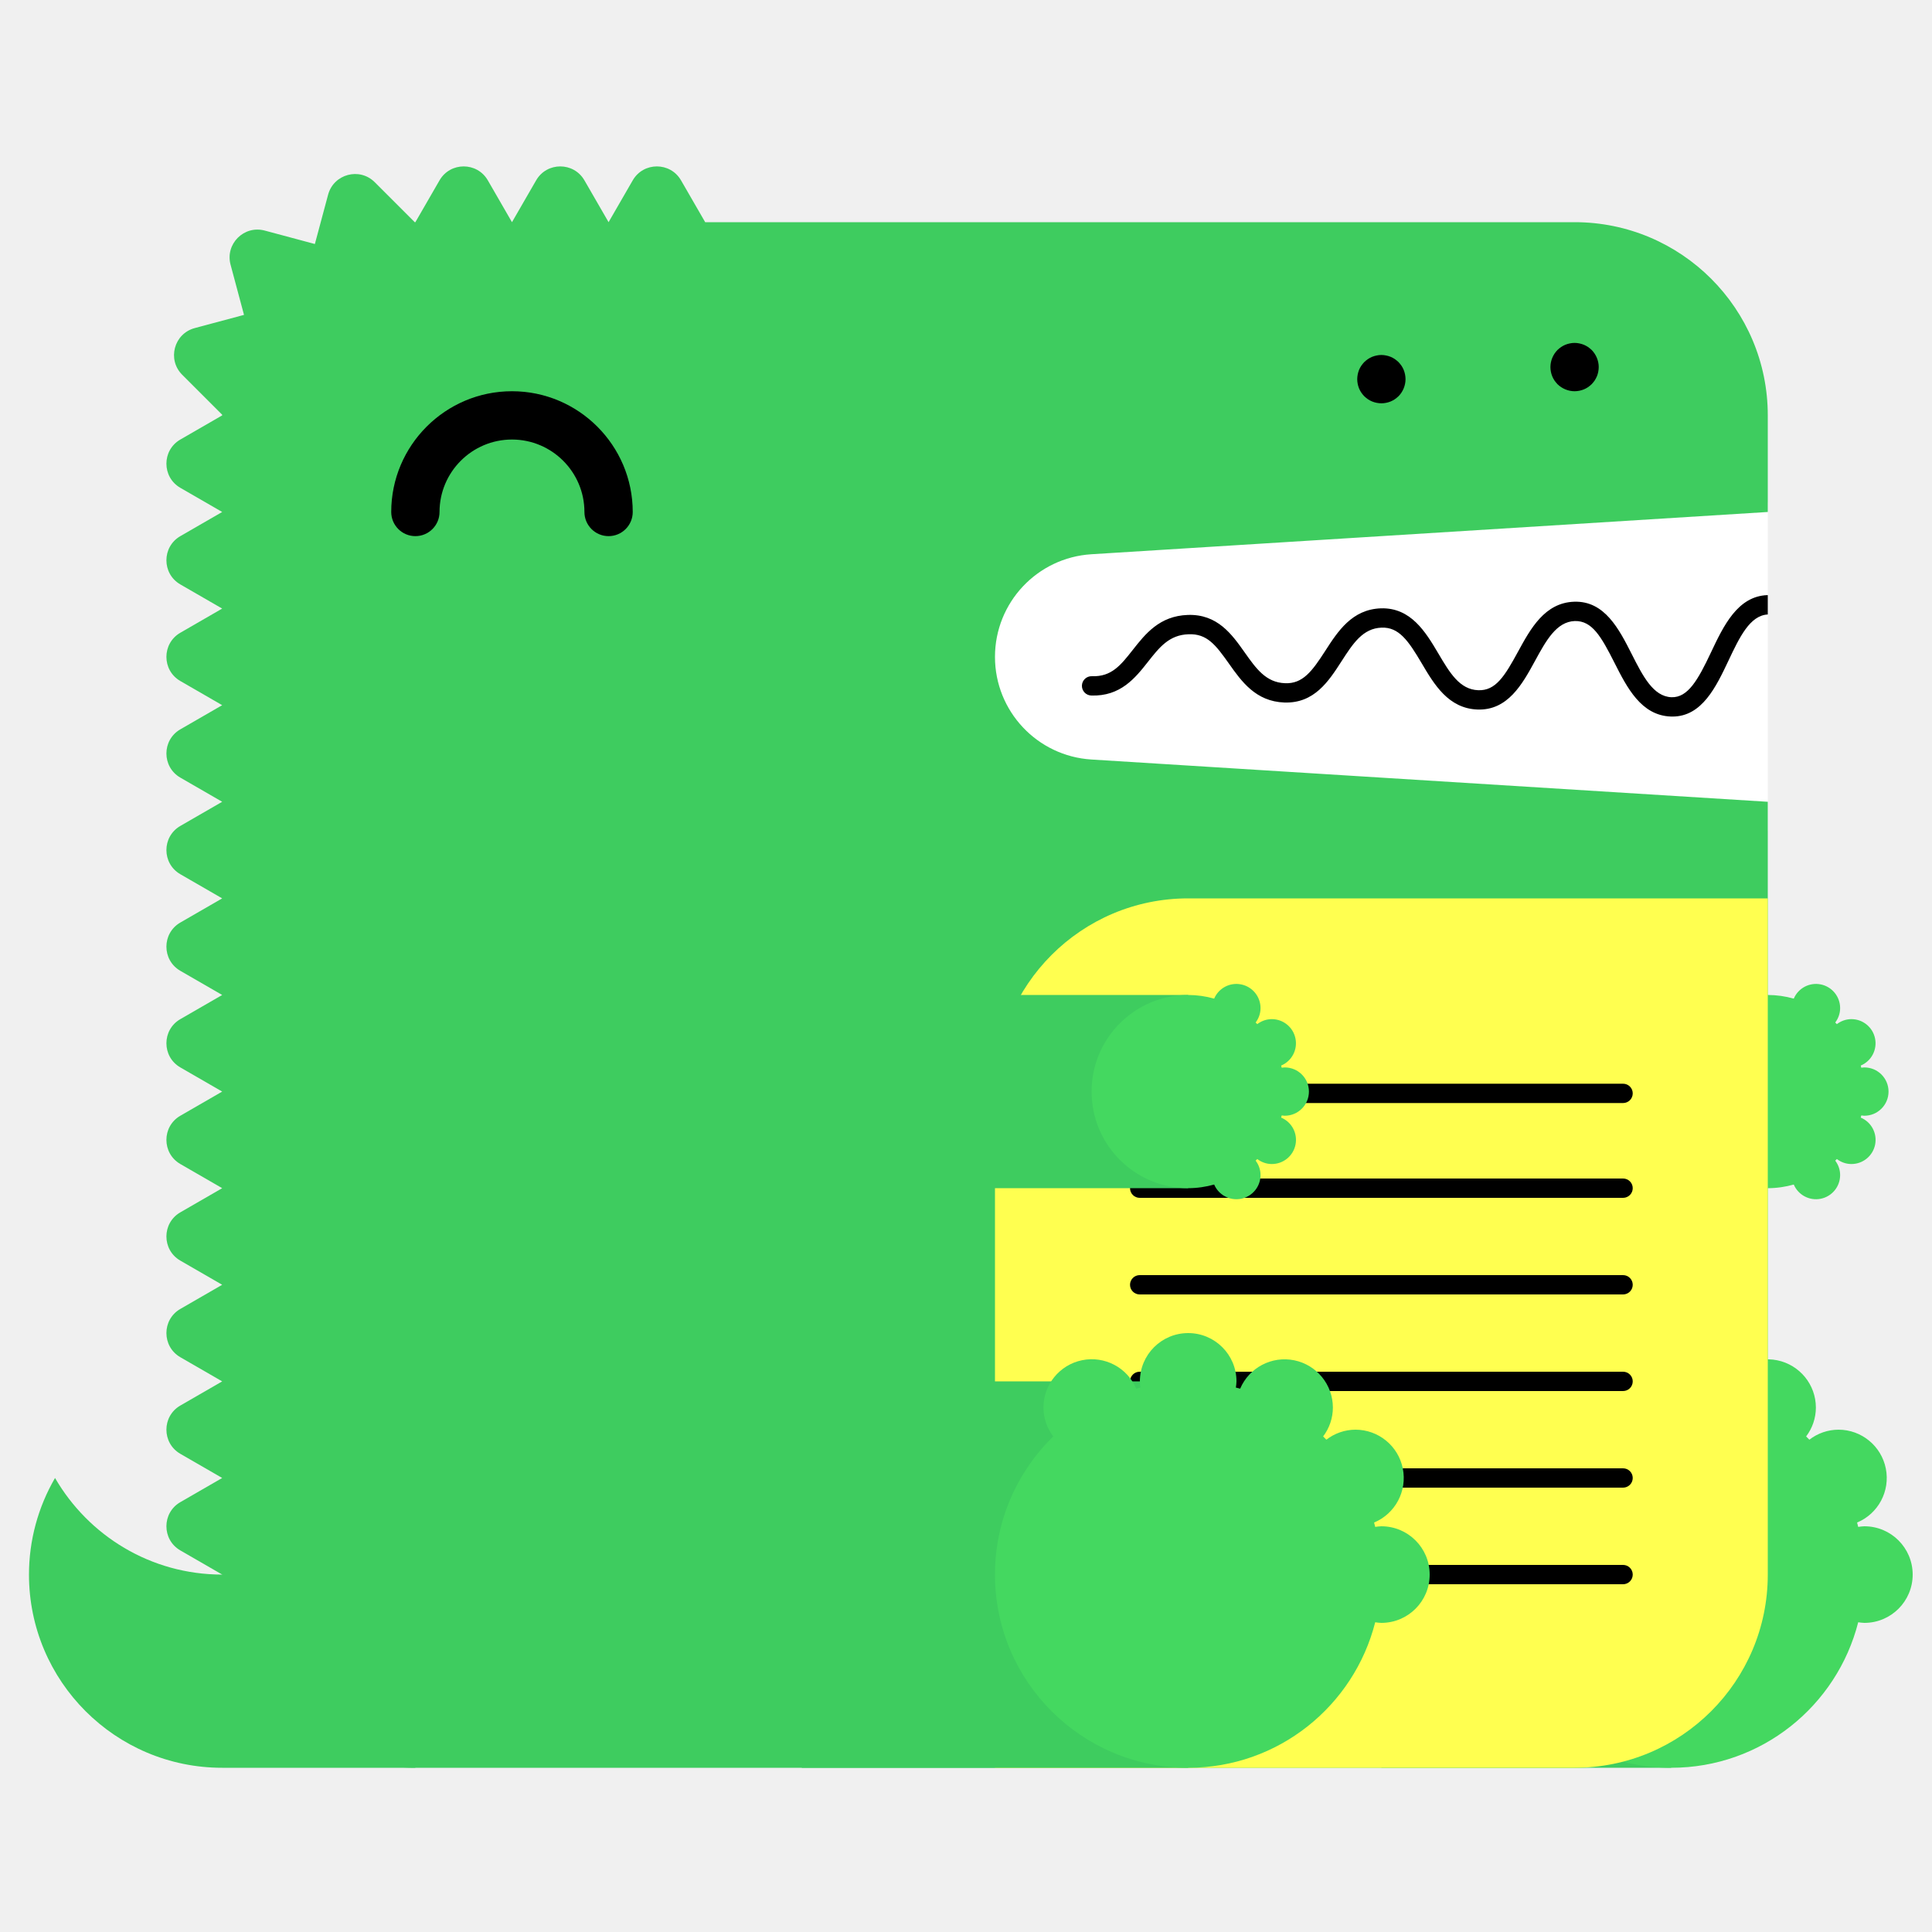
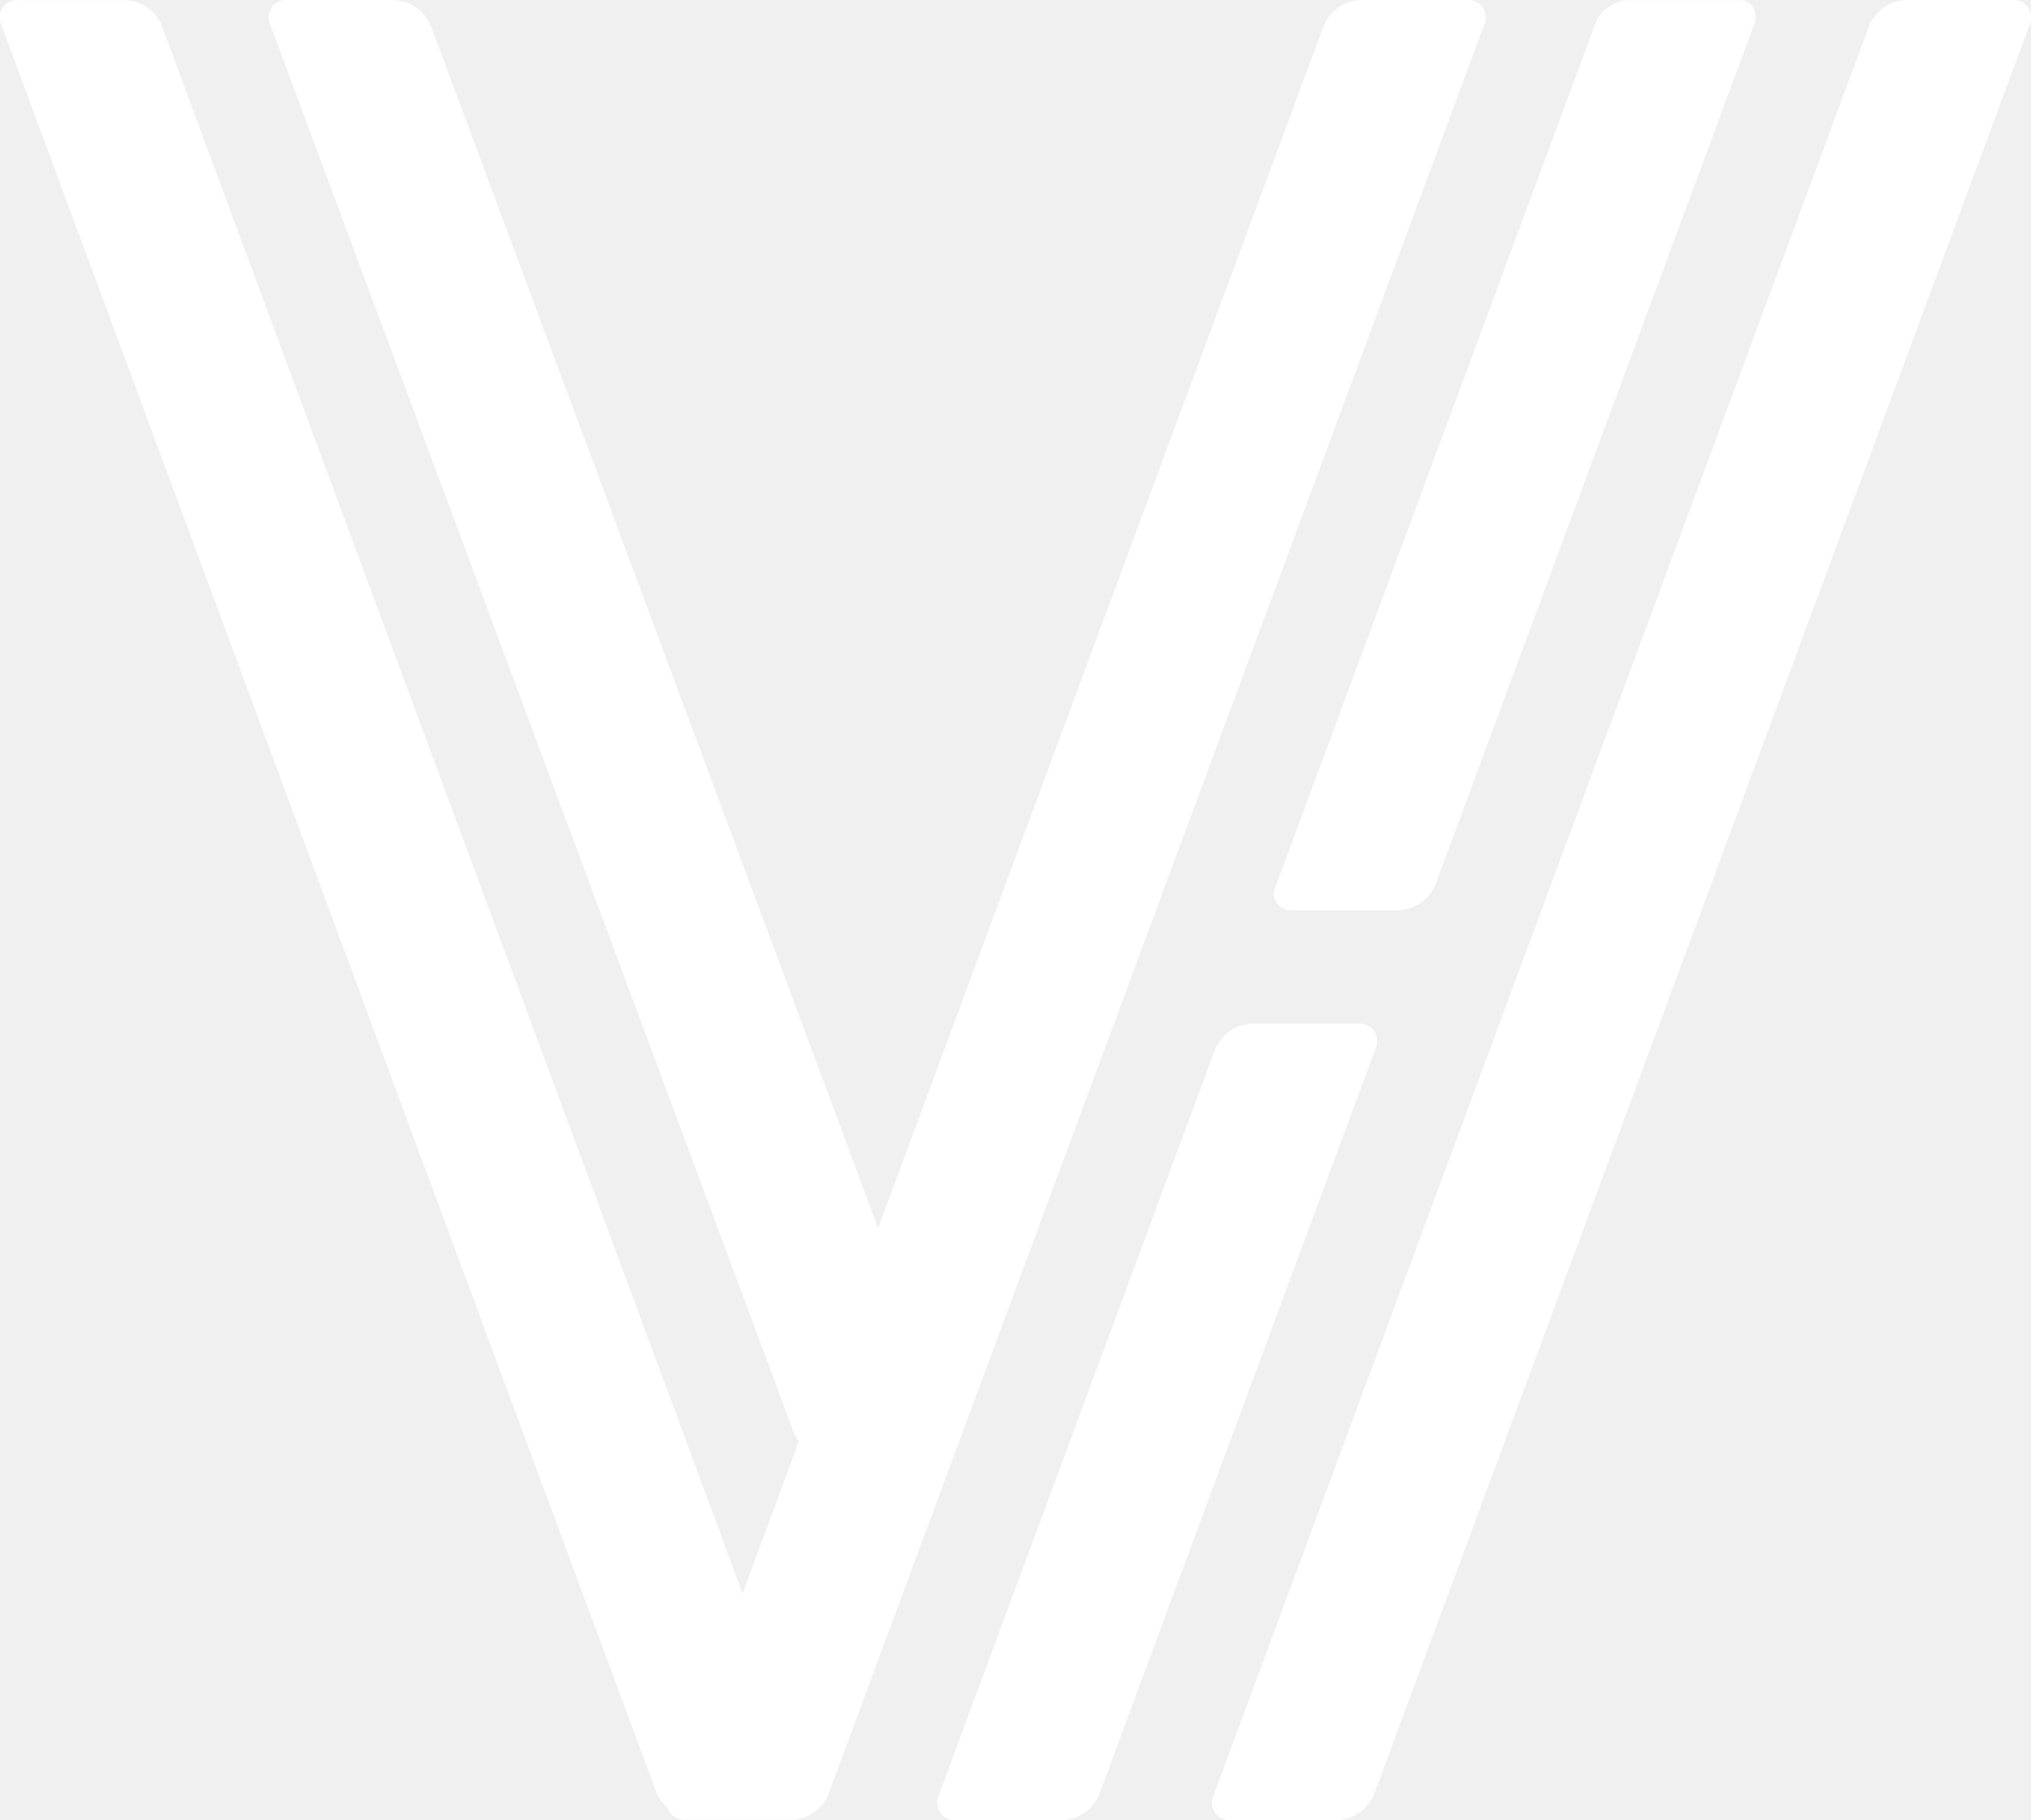
- <svg xmlns="http://www.w3.org/2000/svg" width="200" height="200" viewBox="0 0 200 200">
-   <g fill="none" fill-rule="evenodd">
-     <path fill="#FFF" d="M99 52h84v34H99z" />
-     <path d="M23 163c-7.398 0-13.843-4.027-17.303-10A19.886 19.886 0 0 0 3 163c0 11.046 8.954 20 20 20h20v-20H23z" fill="#3ECC5F" />
-     <path d="M112.98 57.376L183 53V43c0-11.046-8.954-20-20-20H73l-2.5-4.33c-1.112-1.925-3.889-1.925-5 0L63 23l-2.5-4.33c-1.111-1.925-3.889-1.925-5 0L53 23l-2.5-4.33c-1.111-1.925-3.889-1.925-5 0L43 23c-.022 0-.042.003-.065.003l-4.142-4.141c-1.57-1.571-4.252-.853-4.828 1.294l-1.369 5.104-5.192-1.392c-2.148-.575-4.111 1.389-3.535 3.536l1.39 5.193-5.102 1.367c-2.148.576-2.867 3.259-1.296 4.83l4.142 4.142c0 .021-.003.042-.003.064l-4.33 2.5c-1.925 1.111-1.925 3.889 0 5L23 53l-4.33 2.5c-1.925 1.111-1.925 3.889 0 5L23 63l-4.33 2.5c-1.925 1.111-1.925 3.889 0 5L23 73l-4.33 2.5c-1.925 1.111-1.925 3.889 0 5L23 83l-4.33 2.5c-1.925 1.111-1.925 3.889 0 5L23 93l-4.33 2.5c-1.925 1.111-1.925 3.889 0 5L23 103l-4.33 2.5c-1.925 1.111-1.925 3.889 0 5L23 113l-4.33 2.5c-1.925 1.111-1.925 3.889 0 5L23 123l-4.33 2.5c-1.925 1.111-1.925 3.889 0 5L23 133l-4.33 2.5c-1.925 1.111-1.925 3.889 0 5L23 143l-4.33 2.5c-1.925 1.111-1.925 3.889 0 5L23 153l-4.33 2.5c-1.925 1.111-1.925 3.889 0 5L23 163c0 11.046 8.954 20 20 20h120c11.046 0 20-8.954 20-20V83l-70.02-4.376A10.645 10.645 0 0 1 103 68c0-5.621 4.37-10.273 9.98-10.624" fill="#3ECC5F" />
-     <path fill="#3ECC5F" d="M143 183h30v-40h-30z" />
-     <path d="M193 158c-.219 0-.428.037-.639.064-.038-.15-.074-.301-.116-.451A5 5 0 0 0 190.32 148a4.96 4.96 0 0 0-3.016 1.036 26.531 26.531 0 0 0-.335-.336 4.955 4.955 0 0 0 1.011-2.987 5 5 0 0 0-9.599-1.959c-.148-.042-.297-.077-.445-.115.027-.211.064-.42.064-.639a5 5 0 0 0-5-5 5 5 0 0 0-5 5c0 .219.037.428.064.639-.148.038-.297.073-.445.115a4.998 4.998 0 0 0-9.599 1.959c0 1.125.384 2.151 1.011 2.987-3.717 3.632-6.031 8.693-6.031 14.3 0 11.046 8.954 20 20 20 9.339 0 17.16-6.41 19.361-15.064.211.027.42.064.639.064a5 5 0 0 0 5-5 5 5 0 0 0-5-5" fill="#44D860" />
-     <path fill="#3ECC5F" d="M153 123h30v-20h-30z" />
-     <path d="M193 115.5a2.5 2.5 0 1 0 0-5c-.109 0-.214.019-.319.032-.02-.075-.037-.15-.058-.225a2.501 2.501 0 0 0-.963-4.807c-.569 0-1.088.197-1.508.518a6.653 6.653 0 0 0-.168-.168c.314-.417.506-.931.506-1.494a2.5 2.5 0 0 0-4.8-.979A9.987 9.987 0 0 0 183 103c-5.522 0-10 4.478-10 10s4.478 10 10 10c.934 0 1.833-.138 2.69-.377a2.5 2.5 0 0 0 4.8-.979c0-.563-.192-1.077-.506-1.494.057-.055.113-.111.168-.168.42.321.939.518 1.508.518a2.5 2.5 0 0 0 .963-4.807c.021-.074.038-.15.058-.225.105.013.21.032.319.032" fill="#44D860" />
-     <path d="M63 55.5a2.5 2.5 0 0 1-2.5-2.5c0-4.136-3.364-7.5-7.5-7.5s-7.5 3.364-7.5 7.5a2.5 2.5 0 1 1-5 0c0-6.893 5.607-12.5 12.5-12.5S65.5 46.107 65.5 53a2.5 2.5 0 0 1-2.5 2.5" fill="#000" />
-     <path d="M103 183h60c11.046 0 20-8.954 20-20V93h-60c-11.046 0-20 8.954-20 20v70z" fill="#FFFF50" />
-     <path d="M168.02 124h-50.04a1 1 0 1 1 0-2h50.04a1 1 0 1 1 0 2m0 20h-50.04a1 1 0 1 1 0-2h50.04a1 1 0 1 1 0 2m0 20h-50.04a1 1 0 1 1 0-2h50.04a1 1 0 1 1 0 2m0-49.814h-50.04a1 1 0 1 1 0-2h50.04a1 1 0 1 1 0 2m0 19.814h-50.04a1 1 0 1 1 0-2h50.04a1 1 0 1 1 0 2m0 20h-50.04a1 1 0 1 1 0-2h50.04a1 1 0 1 1 0 2M183 61.611c-.012 0-.022-.006-.034-.005-3.09.105-4.552 3.196-5.842 5.923-1.346 2.85-2.387 4.703-4.093 4.647-1.889-.068-2.969-2.202-4.113-4.46-1.314-2.594-2.814-5.536-5.963-5.426-3.046.104-4.513 2.794-5.807 5.167-1.377 2.528-2.314 4.065-4.121 3.994-1.927-.07-2.951-1.805-4.136-3.813-1.321-2.236-2.848-4.75-5.936-4.664-2.994.103-4.465 2.385-5.763 4.4-1.373 2.13-2.335 3.428-4.165 3.351-1.973-.07-2.992-1.51-4.171-3.177-1.324-1.873-2.816-3.993-5.895-3.89-2.928.1-4.399 1.97-5.696 3.618-1.232 1.564-2.194 2.802-4.229 2.724a1 1 0 0 0-.072 2c3.017.101 4.545-1.8 5.872-3.487 1.177-1.496 2.193-2.787 4.193-2.855 1.926-.082 2.829 1.115 4.195 3.045 1.297 1.834 2.769 3.914 5.731 4.021 3.103.104 4.596-2.215 5.918-4.267 1.182-1.834 2.202-3.417 4.15-3.484 1.793-.067 2.769 1.35 4.145 3.681 1.297 2.197 2.766 4.686 5.787 4.796 3.125.108 4.634-2.62 5.949-5.035 1.139-2.088 2.214-4.06 4.119-4.126 1.793-.042 2.728 1.595 4.111 4.33 1.292 2.553 2.757 5.445 5.825 5.556l.169.003c3.064 0 4.518-3.075 5.805-5.794 1.139-2.41 2.217-4.68 4.067-4.773v-2z" fill="#000" />
-     <path fill="#3ECC5F" d="M83 183h40v-40H83z" />
-     <path d="M143 158c-.219 0-.428.037-.639.064-.038-.15-.074-.301-.116-.451A5 5 0 0 0 140.32 148a4.96 4.96 0 0 0-3.016 1.036 26.531 26.531 0 0 0-.335-.336 4.955 4.955 0 0 0 1.011-2.987 5 5 0 0 0-9.599-1.959c-.148-.042-.297-.077-.445-.115.027-.211.064-.42.064-.639a5 5 0 0 0-5-5 5 5 0 0 0-5 5c0 .219.037.428.064.639-.148.038-.297.073-.445.115a4.998 4.998 0 0 0-9.599 1.959c0 1.125.384 2.151 1.011 2.987-3.717 3.632-6.031 8.693-6.031 14.3 0 11.046 8.954 20 20 20 9.339 0 17.16-6.41 19.361-15.064.211.027.42.064.639.064a5 5 0 0 0 5-5 5 5 0 0 0-5-5" fill="#44D860" />
-     <path fill="#3ECC5F" d="M83 123h40v-20H83z" />
-     <path d="M133 115.5a2.5 2.5 0 1 0 0-5c-.109 0-.214.019-.319.032-.02-.075-.037-.15-.058-.225a2.501 2.501 0 0 0-.963-4.807c-.569 0-1.088.197-1.508.518a6.653 6.653 0 0 0-.168-.168c.314-.417.506-.931.506-1.494a2.5 2.5 0 0 0-4.8-.979A9.987 9.987 0 0 0 123 103c-5.522 0-10 4.478-10 10s4.478 10 10 10c.934 0 1.833-.138 2.69-.377a2.5 2.5 0 0 0 4.8-.979c0-.563-.192-1.077-.506-1.494.057-.055.113-.111.168-.168.42.321.939.518 1.508.518a2.5 2.5 0 0 0 .963-4.807c.021-.074.038-.15.058-.225.105.013.21.032.319.032" fill="#44D860" />
-     <path d="M143 41.75c-.16 0-.33-.02-.49-.05a2.52 2.52 0 0 1-.47-.14c-.15-.06-.29-.14-.431-.23-.13-.09-.259-.2-.38-.31-.109-.12-.219-.24-.309-.38s-.17-.28-.231-.43a2.619 2.619 0 0 1-.189-.96c0-.16.02-.33.05-.49.03-.16.08-.31.139-.47.061-.15.141-.29.231-.43.09-.13.2-.26.309-.38.121-.11.25-.22.38-.31.141-.09.281-.17.431-.23.149-.06.31-.11.47-.14.32-.07.65-.07.98 0 .159.03.32.08.47.14.149.06.29.14.43.23.13.09.259.2.38.31.11.12.22.25.31.38.09.14.17.28.23.43.06.16.11.31.14.47.029.16.05.33.05.49 0 .66-.271 1.31-.73 1.77-.121.11-.25.22-.38.31-.14.09-.281.17-.43.23a2.565 2.565 0 0 1-.96.19m20-1.25c-.66 0-1.3-.27-1.771-.73a3.802 3.802 0 0 1-.309-.38c-.09-.14-.17-.28-.231-.43a2.619 2.619 0 0 1-.189-.96c0-.66.27-1.3.729-1.77.121-.11.25-.22.38-.31.141-.09.281-.17.431-.23.149-.06.31-.11.47-.14.32-.07.66-.07.98 0 .159.03.32.08.47.14.149.06.29.14.43.23.13.09.259.2.38.31.459.47.73 1.11.73 1.77 0 .16-.021.33-.05.49-.03.16-.08.32-.14.47-.07.15-.14.29-.23.43-.09.13-.2.26-.31.38-.121.11-.25.22-.38.31-.14.09-.281.17-.43.23a2.565 2.565 0 0 1-.96.19" fill="#000" />
+ <svg xmlns="http://www.w3.org/2000/svg" id="Layer_1" data-name="Layer 1" viewBox="0 0 354.08 317.24">
+   <defs>
+     <style>
+       .cls-1 {
+         fill: #fff;
+       }
+ 
+       @media (prefers-color-scheme: light) {
+         .cls-1 {
+           fill: #303B53;
+         }
+         .logo-container &gt; svg {
+           fill: #303B53;
+         }
+       }
+     </style>
+   </defs>
+   <g>
+     <path class="cls-1" d="M1259.83,782.15h-18.44a7.3,7.3,0,0,0-6.38,4.44l-77.7,209.65-78-209.64a7.32,7.32,0,0,0-6.39-4.44h-18.44a3.07,3.07,0,0,0-3.09,4.44l91.19,245.18a6,6,0,0,0,.93,1.6l-9.83,26.53L1032.41,786.61a7.3,7.3,0,0,0-6.38-4.44h-18.44a3.08,3.08,0,0,0-3.09,4.44l114.16,308a6.59,6.59,0,0,0,1.92,2.63,3.1,3.1,0,0,0,3.24,2.13h18.44a6.13,6.13,0,0,0,2.11-.41,3.18,3.18,0,0,0,1.64-.85,6.91,6.91,0,0,0,2.63-3.19L1262.92,786.6A3.08,3.08,0,0,0,1259.83,782.15Z" transform="translate(-1004.22 -782.15)" />
+     <path class="cls-1" d="M1354.93,782.15h-18.44a7.3,7.3,0,0,0-6.38,4.44L1215.83,1095a3.08,3.08,0,0,0,3.09,4.44h18.44a7.31,7.31,0,0,0,6.38-4.44L1358,786.6A3.08,3.08,0,0,0,1354.93,782.15Z" transform="translate(-1004.22 -782.15)" />
+     <path class="cls-1" d="M1240.89,960.6h-18.44a7.3,7.3,0,0,0-6.38,4.44L1167.92,1095a3.07,3.07,0,0,0,3.06,4.44h18.51a7.31,7.31,0,0,0,6.3-4.33L1244,965A3.07,3.07,0,0,0,1240.89,960.6Z" transform="translate(-1004.22 -782.15)" />
+     <path class="cls-1" d="M1229.63,940.83h18.44a7.3,7.3,0,0,0,6.38-4.44L1310,786.48c.77-2.07-.11-3.8-2-4.29a3.89,3.89,0,0,0-.42,0H1288a5.22,5.22,0,0,0-1.5.25,7.78,7.78,0,0,0-3.3,2.28,5.24,5.24,0,0,0-.78,1.37l-56.1,151.37C1226.07,939.37,1227.39,940.83,1229.63,940.83Z" transform="translate(-1004.22 -782.15)" />
  </g>
</svg>
